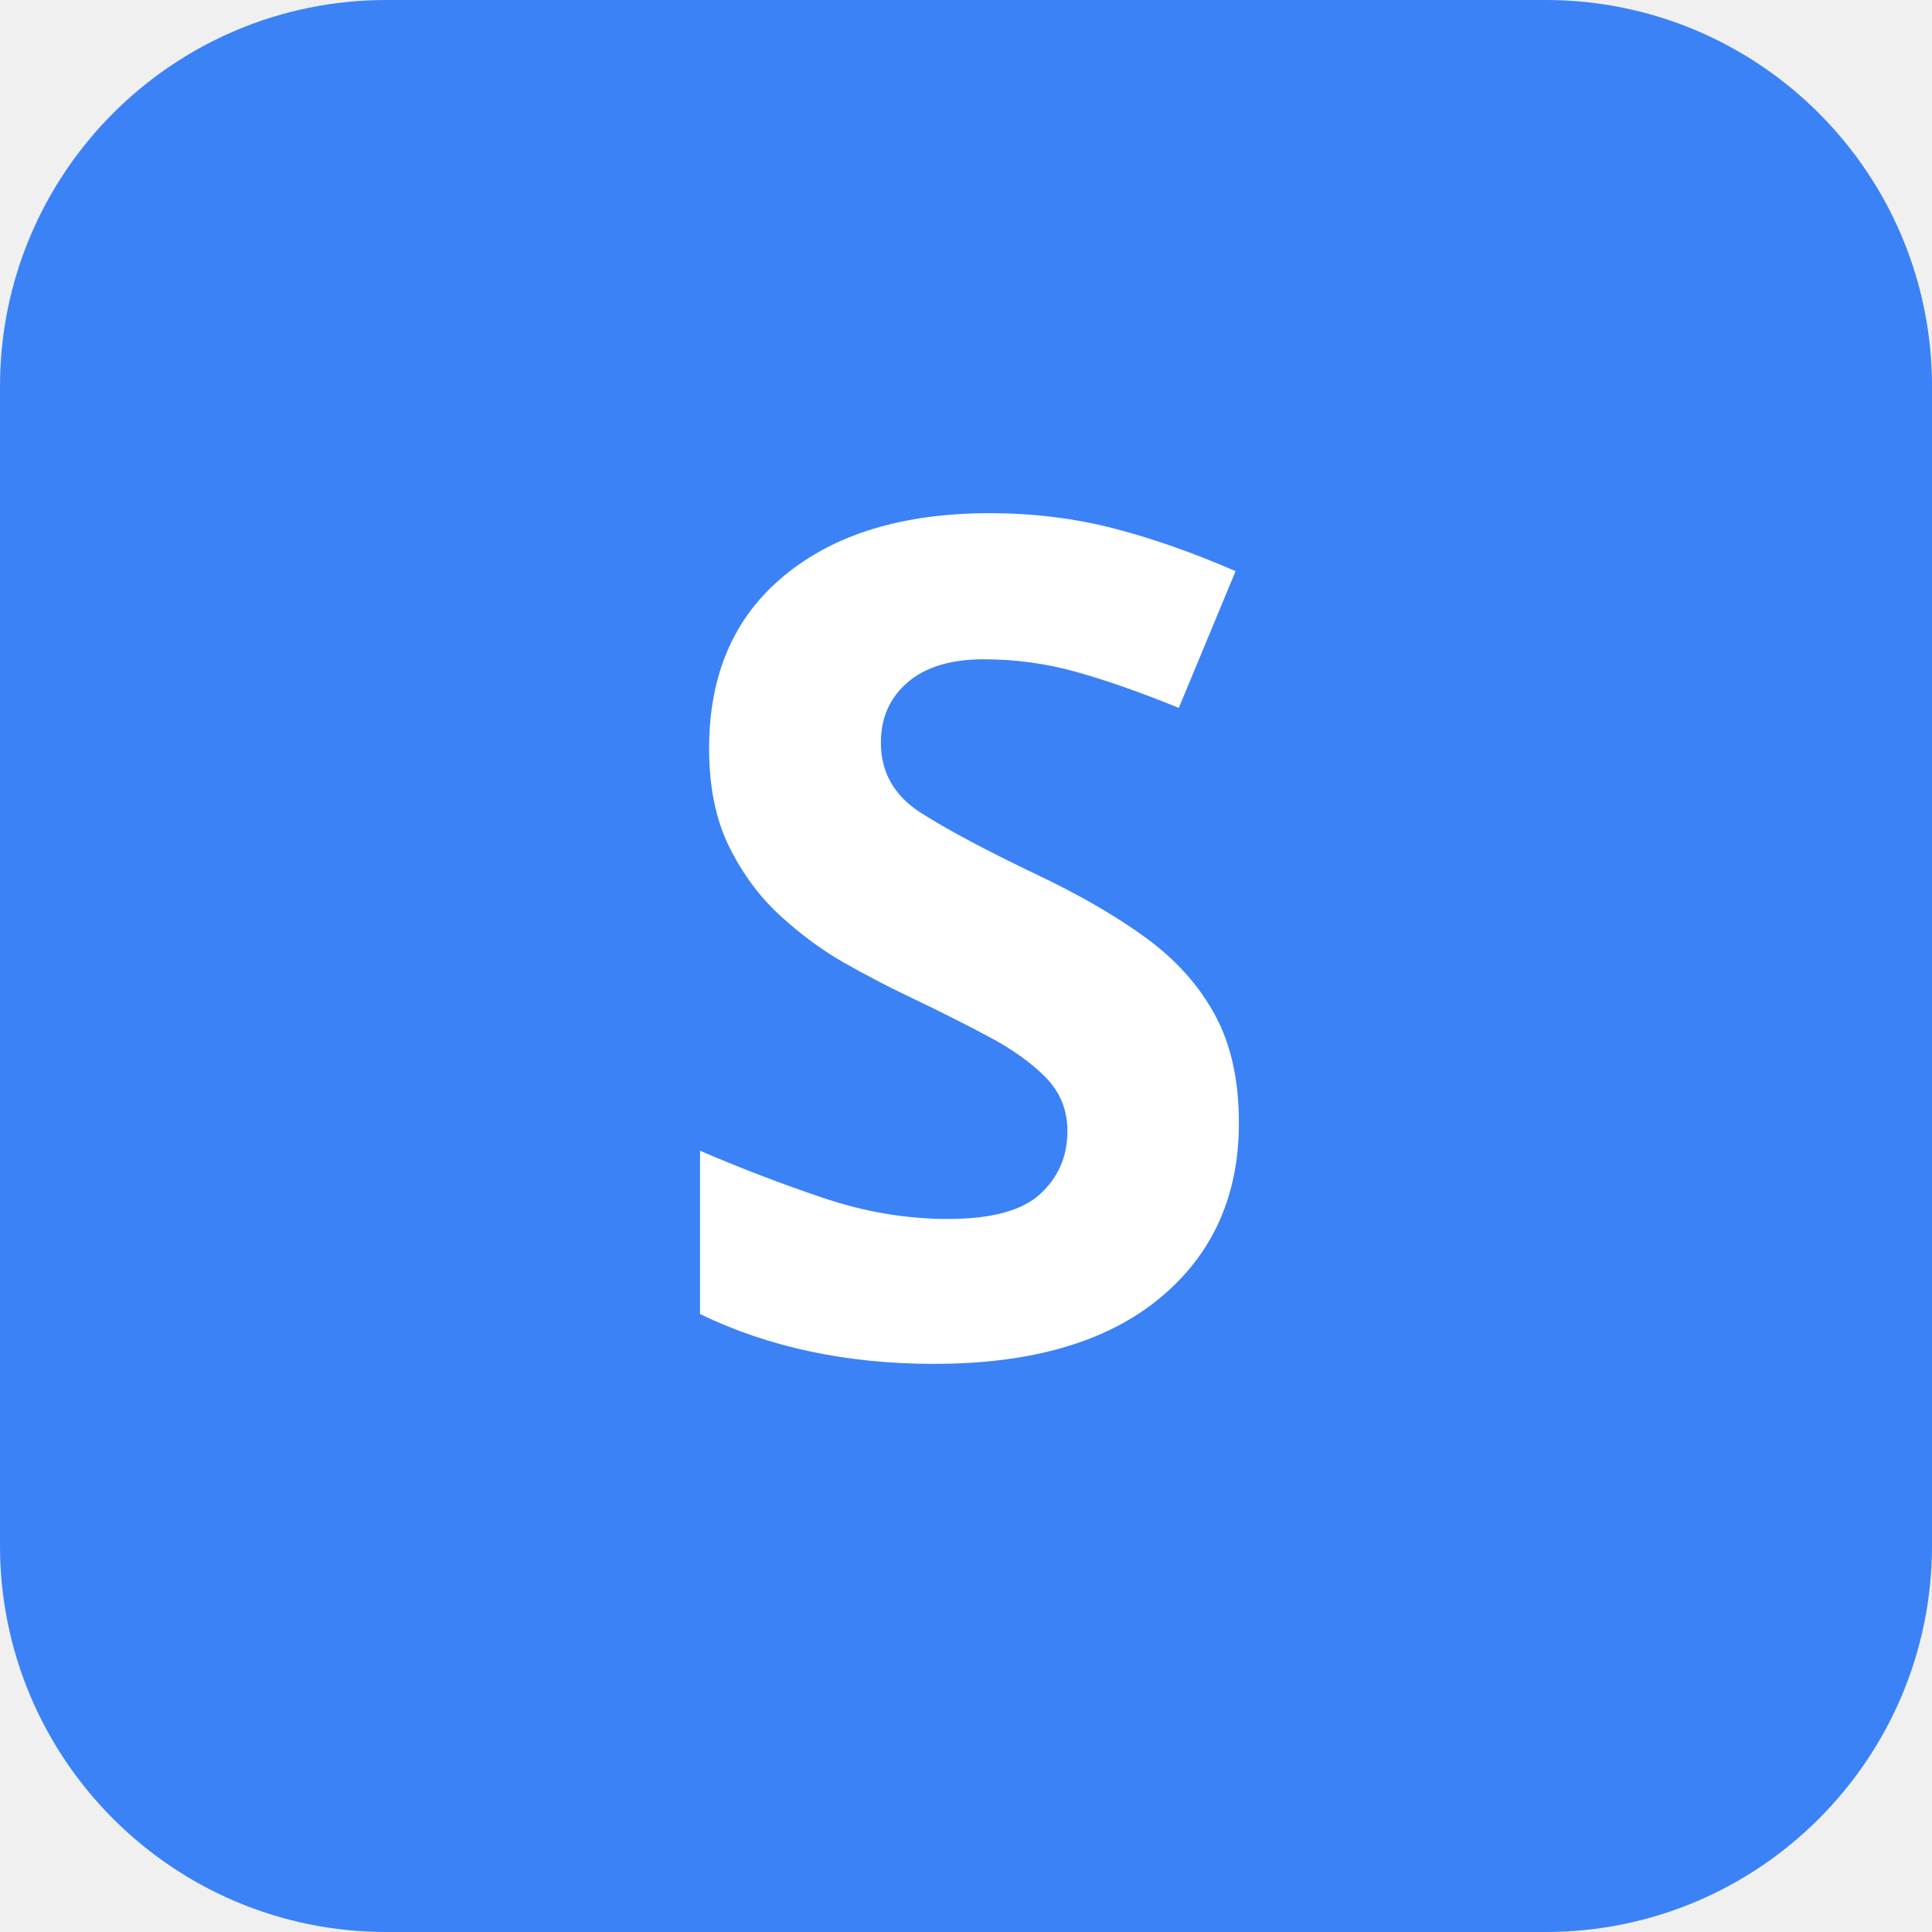
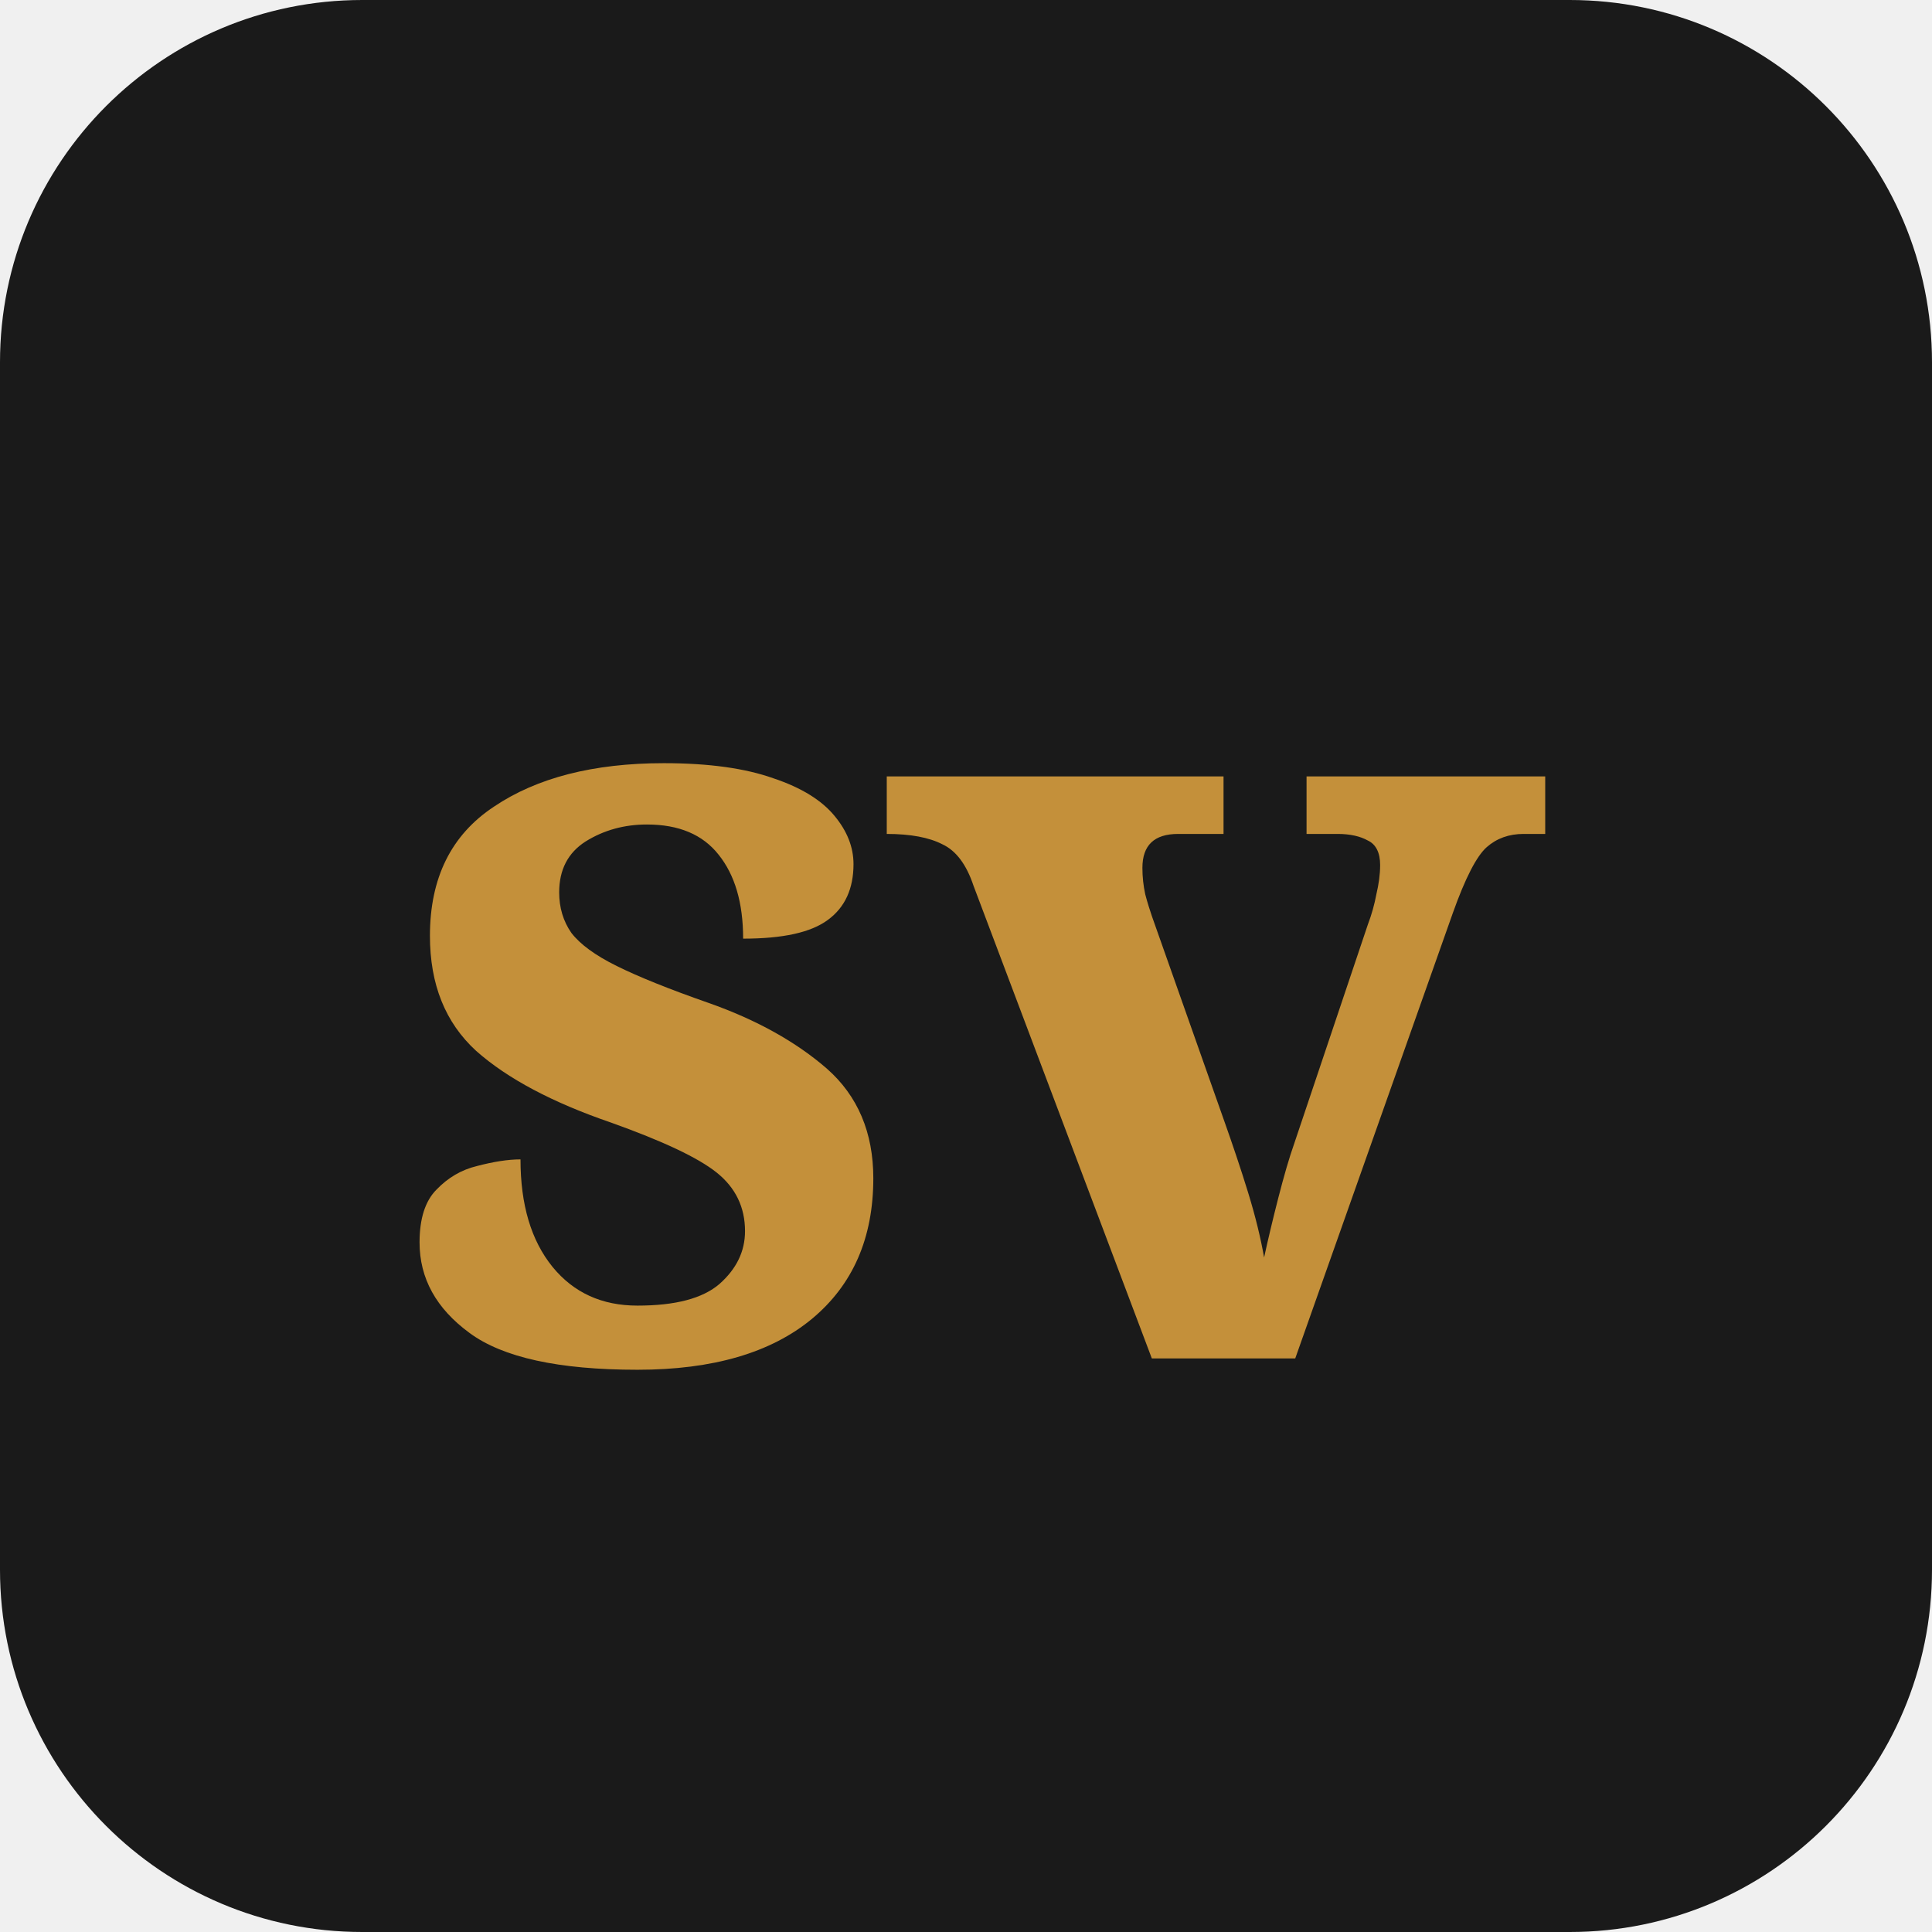
- <svg xmlns="http://www.w3.org/2000/svg" viewBox="0 0 100 100">
-   <rect width="100" height="100" rx="20" fill="#3b82f6" />
-   <text x="50" y="70" font-family="system-ui, sans-serif" font-size="60" font-weight="bold" fill="white" text-anchor="middle">S</text>
+ <svg xmlns="http://www.w3.org/2000/svg" viewBox="0 0 32 32">
+   <rect width="32" height="32" rx="6" fill="#1a1a1a" />
+   <text x="16" y="22.5" font-family="Georgia, serif" font-size="18" font-weight="700" fill="#c4903a" text-anchor="middle" letter-spacing="-0.5">sv</text>
</svg>
